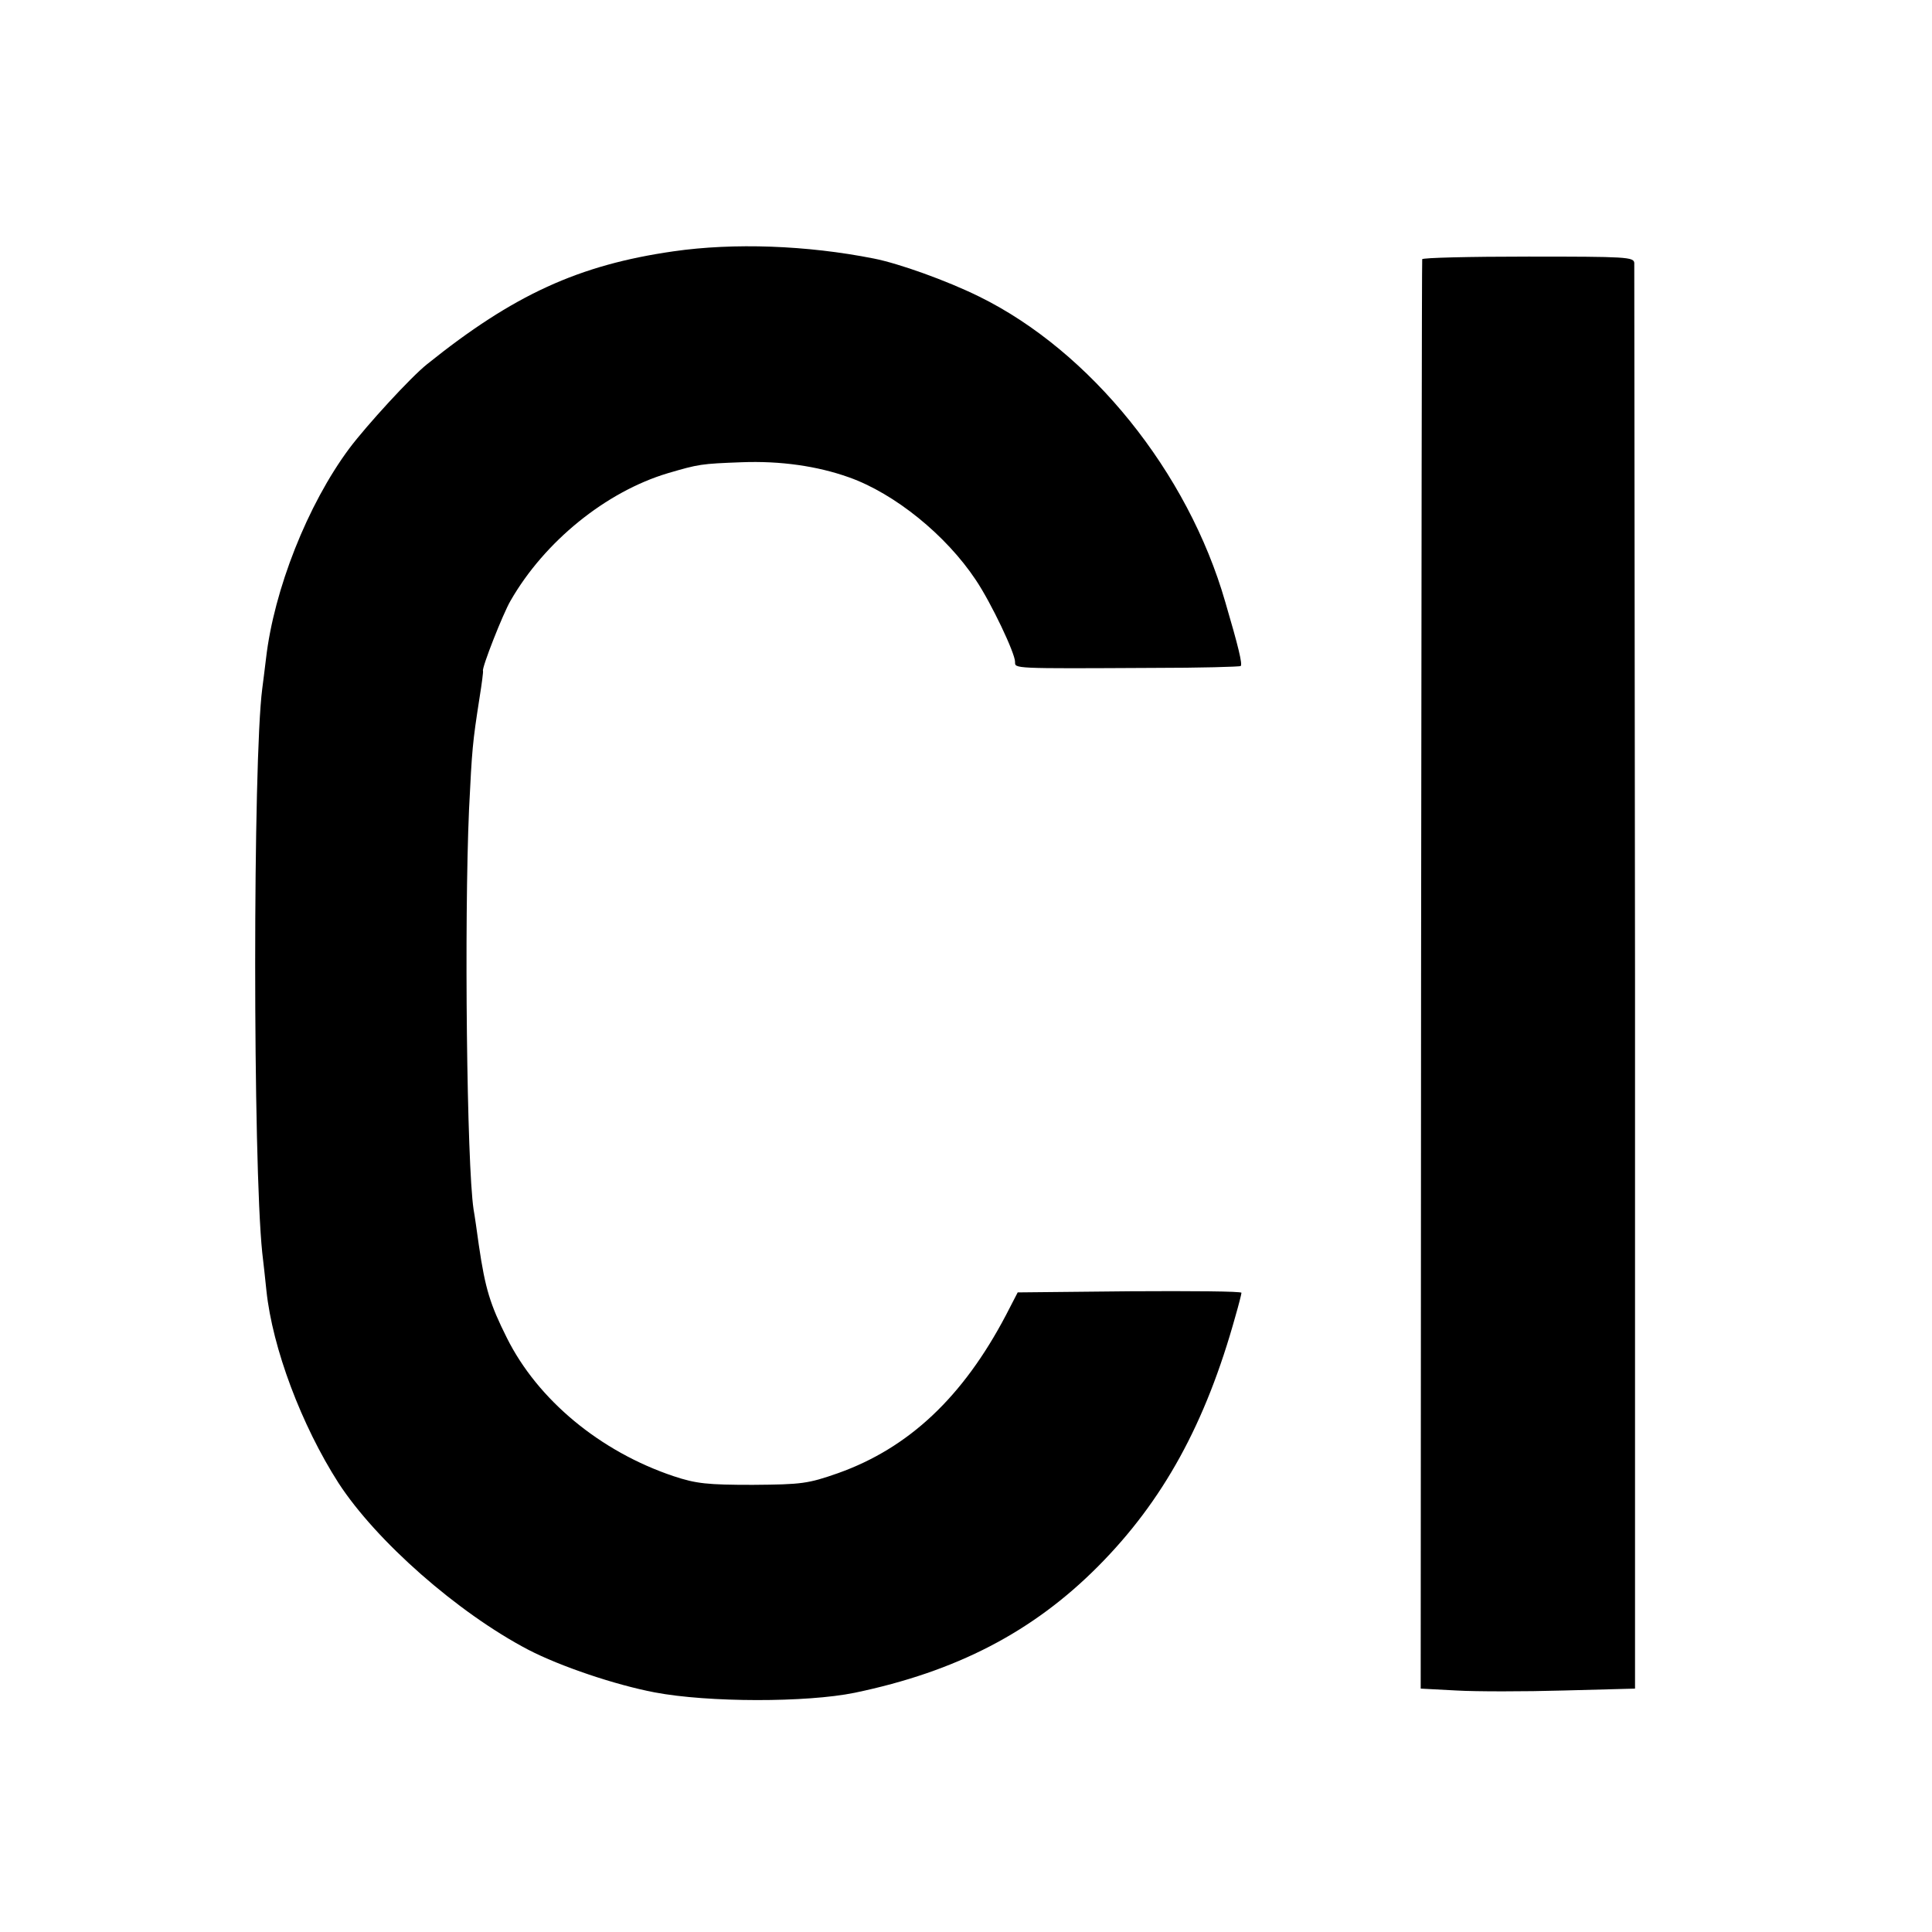
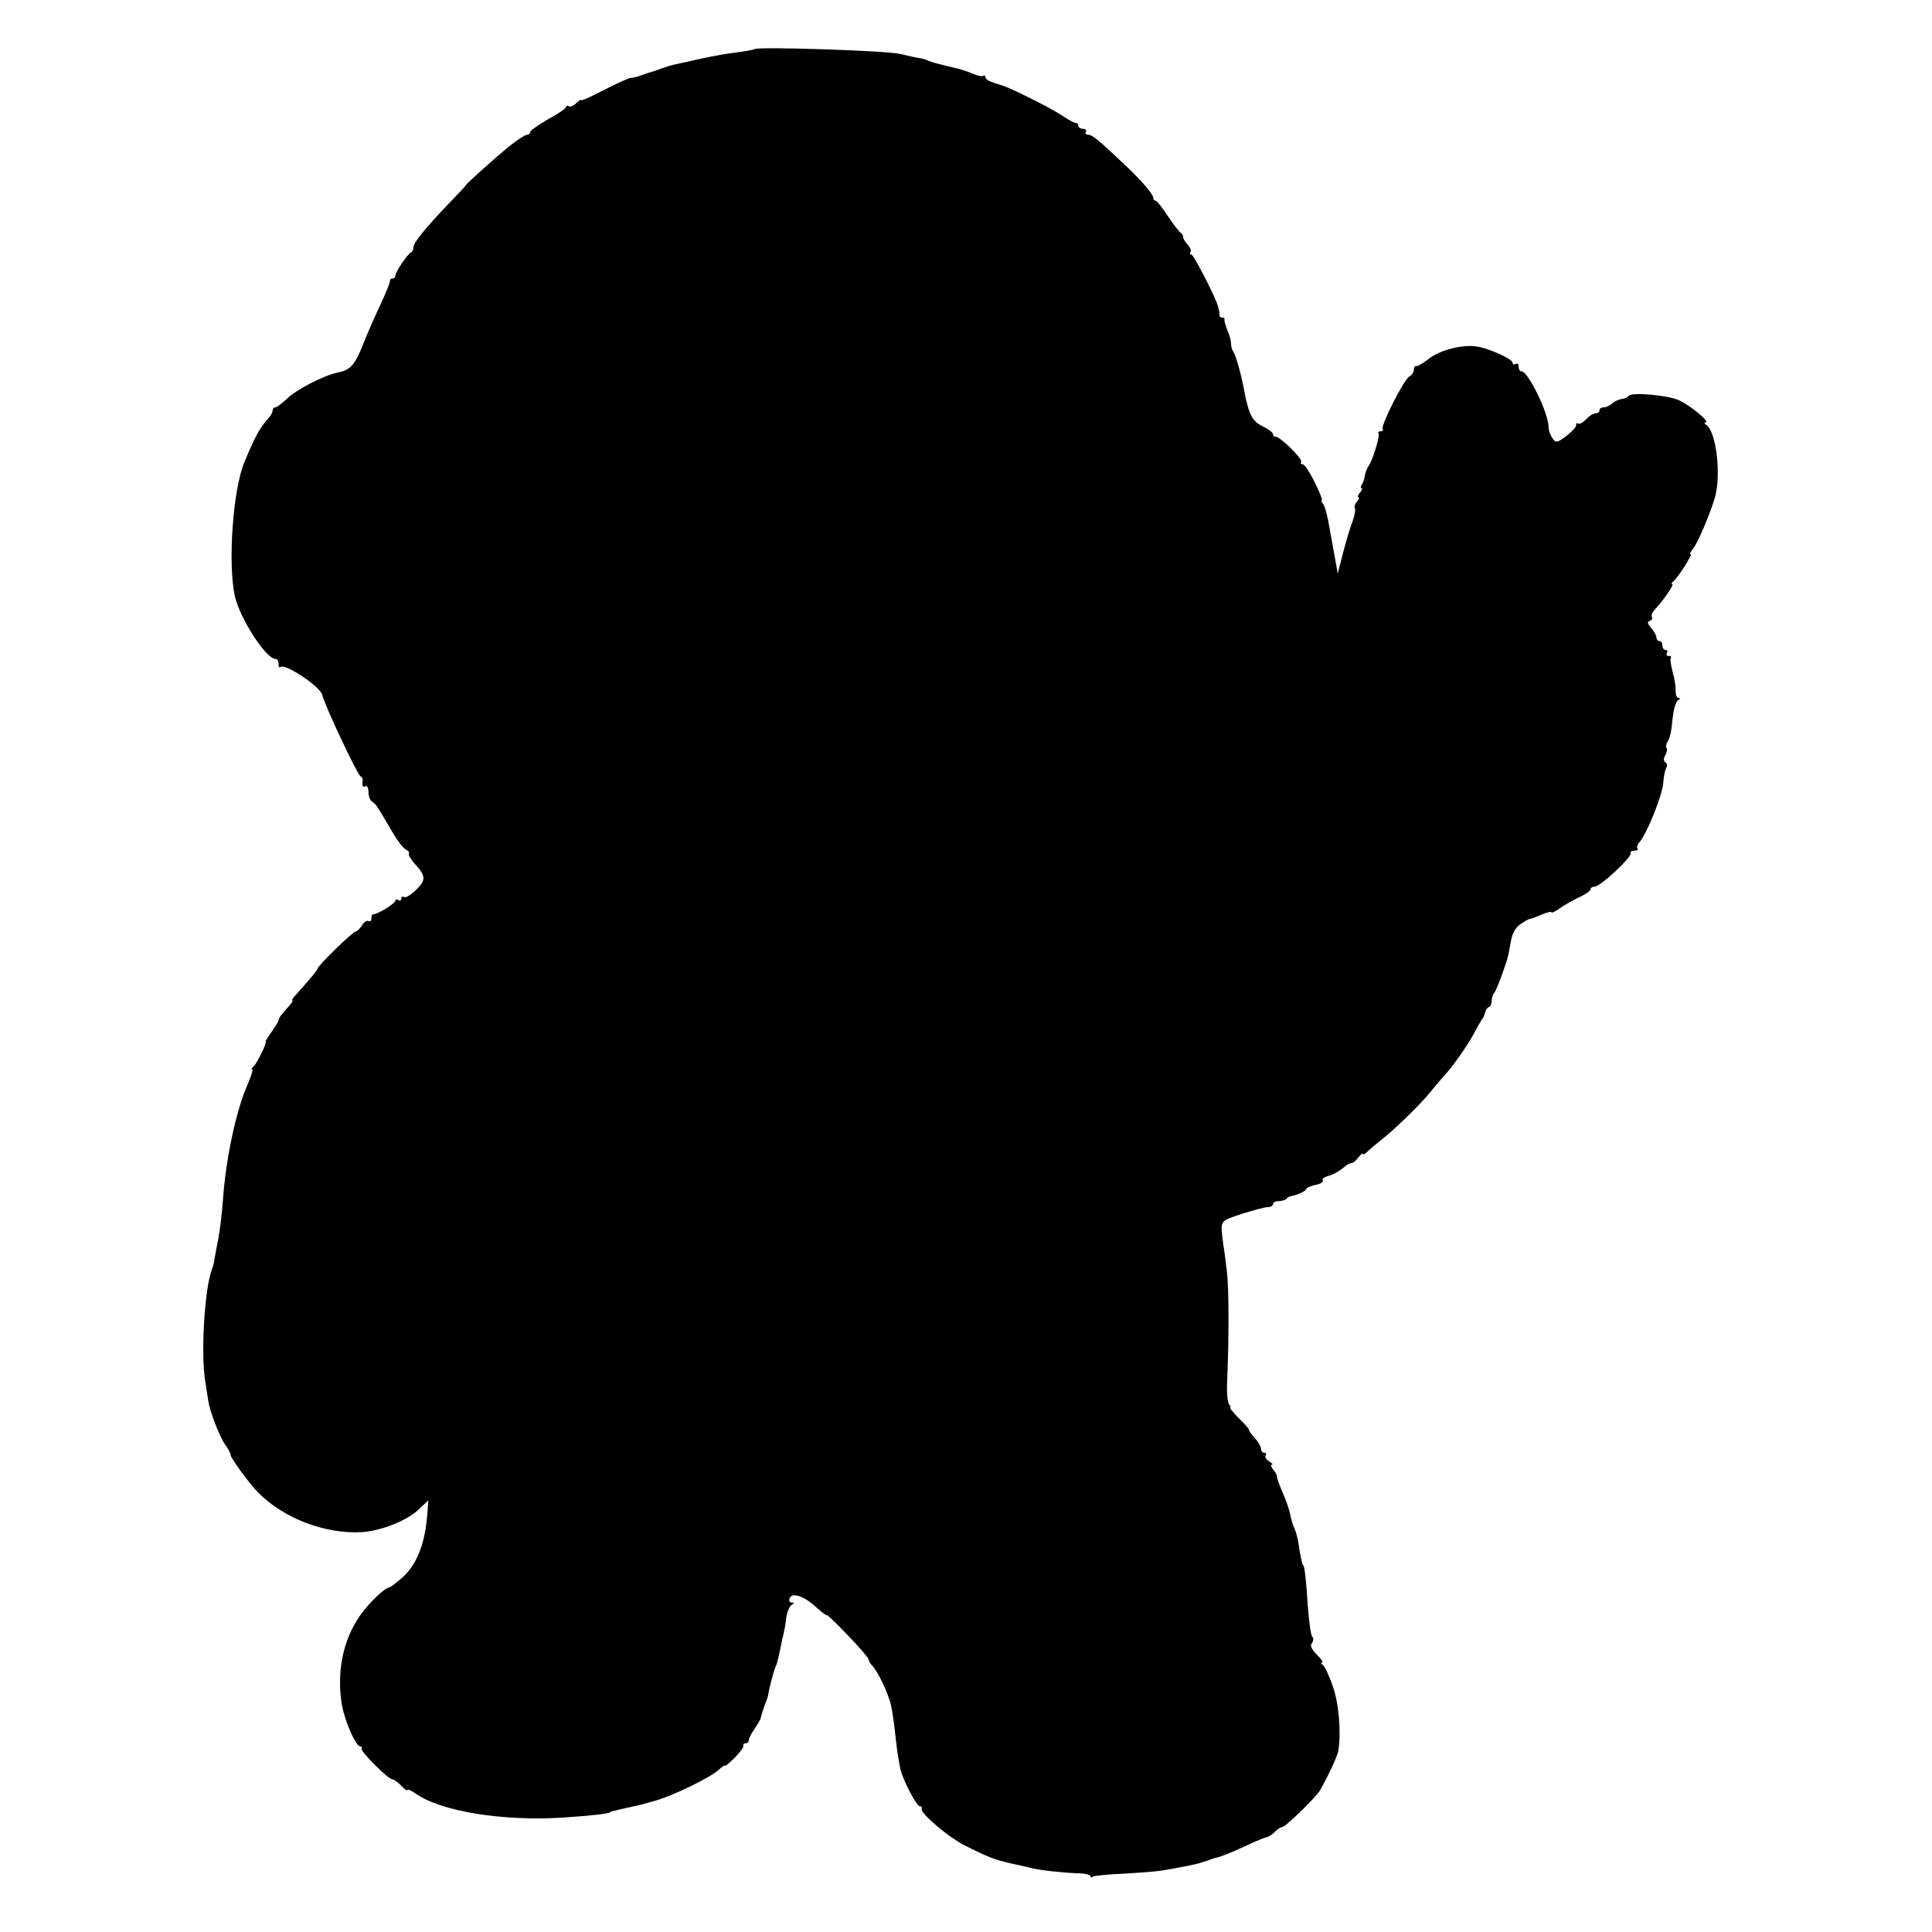
- <svg xmlns="http://www.w3.org/2000/svg" version="1.0" width="512pt" height="512pt" viewBox="0 0 512 512" preserveAspectRatio="xMidYMid meet">
-   <g transform="translate(0,512) scale(0.1,-0.1)" fill="#000000" stroke="none">
-     <path d="M1785 4454 c-251 -36 -424 -115 -653 -299 -43 -34 -161 -163 -206 -223 -111 -149 -200 -375 -221 -557 -3 -27 -8 -63 -10 -80 -25 -191 -25 -1255 0 -1495 3 -25 8 -70 11 -100 16 -153 93 -357 191 -510 100 -154 316 -344 503 -442 85 -44 230 -93 335 -113 142 -27 403 -27 530 -1 269 56 472 161 645 335 172 173 285 378 364 663 9 31 16 59 16 62 0 4 -133 5 -296 4 l-297 -3 -31 -60 c-114 -217 -257 -352 -445 -419 -80 -28 -96 -30 -226 -31 -120 0 -150 3 -210 23 -194 65 -360 202 -442 367 -44 88 -57 129 -74 245 -5 36 -11 79 -14 95 -18 121 -25 763 -12 1060 8 161 9 175 28 297 6 37 10 69 9 70 -4 7 53 152 73 186 90 157 253 289 417 338 82 24 88 25 195 29 103 4 201 -10 285 -40 121 -43 257 -153 336 -272 41 -61 104 -194 104 -217 0 -18 -9 -18 365 -16 126 0 231 3 233 5 5 5 -6 51 -41 170 -99 344 -357 664 -652 809 -85 42 -213 88 -280 101 -177 35 -370 42 -530 19z" />
-     <path d="M3769 4433 c-1 -5 -2 -858 -3 -1898 l-1 -1890 95 -5 c52 -3 180 -3 284 0 l189 5 0 1880 c-1 1034 -2 1888 -2 1898 -1 16 -21 17 -281 17 -154 0 -281 -3 -281 -7z" />
+ <svg xmlns="http://www.w3.org/2000/svg" version="1.0" width="645pt" height="645pt" viewBox="0 0 645 645" preserveAspectRatio="xMidYMid meet">
+   <g transform="translate(0,645) scale(0.1,-0.1)" fill="#000000" stroke="none">
+     <path d="M2519 6286 c-2 -2 -29 -7 -59 -11 -30 -3 -83 -13 -116 -20 -34 -8 -73 -16 -85 -19 -13 -2 -35 -9 -49 -14 -14 -5 -29 -11 -35 -12 -5 -1 -20 -6 -33 -11 -13 -5 -29 -9 -36 -9 -6 0 -46 -18 -89 -40 -42 -22 -77 -38 -77 -34 0 3 -7 -2 -16 -10 -8 -9 -20 -14 -25 -11 -5 4 -9 2 -9 -2 0 -5 -27 -23 -60 -41 -33 -19 -60 -38 -60 -43 0 -5 -5 -9 -11 -9 -6 0 -32 -17 -57 -37 -45 -36 -153 -133 -148 -133 1 0 -25 -28 -59 -63 -78 -82 -115 -128 -115 -143 0 -7 -3 -14 -7 -16 -12 -5 -53 -66 -53 -78 0 -5 -4 -10 -10 -10 -5 0 -9 -3 -8 -7 1 -5 -13 -39 -31 -78 -18 -38 -45 -99 -59 -135 -28 -70 -42 -85 -85 -94 -46 -9 -140 -58 -170 -88 -16 -15 -33 -28 -38 -28 -5 0 -9 -5 -9 -11 0 -6 -6 -17 -13 -24 -30 -34 -44 -59 -80 -145 -39 -89 -57 -340 -33 -450 17 -75 104 -210 136 -210 6 0 10 -7 10 -17 0 -9 3 -14 6 -10 15 14 133 -65 140 -93 7 -33 115 -262 127 -271 5 -3 8 -9 8 -13 -3 -20 0 -26 9 -21 6 3 10 -5 10 -19 0 -14 6 -29 13 -33 13 -8 16 -14 67 -101 17 -29 37 -55 45 -58 8 -4 13 -10 10 -14 -2 -4 6 -19 19 -33 38 -41 39 -55 5 -88 -16 -16 -34 -27 -40 -24 -5 4 -9 1 -9 -5 0 -6 -5 -8 -10 -5 -6 3 -10 3 -10 -2 0 -9 -62 -47 -73 -45 -4 1 -7 -5 -7 -14 0 -8 -4 -12 -10 -9 -5 3 -15 -3 -22 -15 -7 -11 -16 -20 -21 -20 -9 0 -127 -115 -127 -124 0 -5 -27 -37 -72 -87 -10 -10 -15 -19 -12 -19 3 0 -1 -7 -8 -15 -27 -30 -38 -44 -38 -51 0 -3 -10 -20 -22 -37 -13 -18 -22 -33 -21 -34 5 -5 -32 -78 -42 -85 -5 -4 -7 -8 -3 -8 4 0 -4 -24 -16 -52 -38 -86 -73 -251 -82 -388 -3 -41 -10 -100 -16 -130 -6 -30 -12 -62 -13 -70 -1 -8 -5 -22 -8 -30 -24 -61 -37 -280 -22 -370 4 -25 8 -54 10 -65 5 -36 37 -119 56 -147 11 -14 19 -30 19 -36 0 -9 62 -95 90 -123 86 -88 225 -141 348 -134 64 4 150 38 189 75 l33 31 -4 -53 c-8 -92 -34 -159 -79 -201 -22 -20 -44 -37 -48 -37 -14 0 -71 -55 -98 -95 -57 -82 -78 -190 -59 -300 10 -53 46 -135 60 -135 4 0 7 -3 5 -8 -3 -10 89 -102 102 -102 6 0 19 -10 31 -22 11 -12 20 -18 20 -14 0 4 12 -1 28 -12 83 -59 290 -93 492 -80 103 7 150 13 158 18 2 3 1 2 57 15 22 5 42 9 45 10 3 1 25 7 50 14 59 17 182 77 209 102 12 11 21 17 21 14 0 -3 15 9 33 27 18 18 31 36 29 41 -2 4 2 7 7 7 6 0 11 5 11 11 0 6 9 23 19 37 10 15 19 30 20 34 2 10 11 39 19 58 3 8 7 20 7 25 3 18 16 69 22 85 8 18 7 16 18 65 4 22 10 47 12 55 2 8 6 31 8 50 3 19 11 38 18 42 9 6 9 8 0 8 -7 0 -10 6 -7 14 8 21 48 8 88 -29 20 -18 36 -30 36 -27 0 3 32 -27 70 -67 39 -40 70 -77 70 -81 0 -5 6 -15 13 -22 18 -18 55 -97 62 -133 6 -29 8 -44 19 -139 3 -25 9 -58 12 -73 10 -39 54 -123 65 -123 5 0 8 -4 6 -9 -4 -15 86 -92 142 -121 79 -40 100 -48 156 -61 28 -6 59 -13 70 -16 28 -7 102 -15 152 -17 24 0 43 -5 43 -9 0 -5 4 -6 9 -2 5 3 54 8 108 10 96 6 116 8 178 20 17 3 39 8 50 10 11 2 31 8 45 13 14 5 27 10 30 10 12 2 49 16 100 40 30 14 61 27 67 28 7 1 20 9 29 18 8 9 19 16 24 16 11 0 111 97 127 123 26 46 58 113 61 132 10 62 2 159 -19 217 -12 35 -27 66 -33 70 -6 4 -7 8 -2 8 5 0 -3 12 -18 26 -18 19 -23 30 -16 39 5 6 6 16 1 21 -5 5 -11 52 -15 104 -5 84 -11 135 -16 135 -2 0 -10 35 -15 73 -3 18 -9 41 -14 50 -4 9 -11 31 -14 47 -3 17 -15 50 -26 75 -11 25 -19 48 -18 51 1 3 -4 13 -12 22 -7 10 -10 17 -5 17 5 0 1 5 -9 11 -9 6 -15 14 -12 20 4 5 1 9 -4 9 -6 0 -11 6 -11 13 0 7 -9 23 -20 35 -11 12 -20 24 -20 28 0 4 -16 22 -35 40 -18 19 -31 34 -28 34 3 0 1 6 -4 12 -5 7 -8 42 -6 78 6 150 6 309 -1 365 -4 33 -9 74 -12 90 -10 84 -15 76 60 102 39 12 78 23 88 23 10 0 18 5 18 10 0 6 8 10 18 10 10 0 22 3 26 7 4 5 11 9 14 9 25 5 52 18 52 24 0 4 14 10 31 14 17 3 28 10 25 15 -3 5 5 12 19 15 14 4 35 15 48 26 12 11 25 18 29 17 4 -1 14 7 22 18 9 11 16 17 16 13 0 -5 8 0 18 10 10 9 30 26 44 37 46 36 132 120 163 159 17 20 37 45 46 54 31 34 76 98 100 142 13 25 26 47 29 50 3 3 6 12 8 20 2 8 8 17 13 18 5 2 9 11 9 21 0 9 4 21 9 27 7 7 41 100 46 124 1 3 5 24 9 47 5 29 16 47 34 59 15 10 28 17 29 16 2 0 18 5 38 14 19 8 35 12 35 8 0 -3 12 3 28 14 15 11 44 27 65 37 20 9 37 21 37 26 0 5 6 9 14 9 19 0 127 101 120 112 -3 4 3 8 12 8 10 0 14 3 11 7 -4 3 -1 14 7 22 24 27 77 159 79 199 1 20 6 42 10 49 4 6 3 14 -3 18 -7 4 -7 12 0 24 5 10 7 21 4 24 -3 3 -2 12 2 19 10 16 13 30 19 87 3 25 10 48 17 53 8 5 9 8 2 8 -6 0 -10 10 -10 23 1 12 -3 41 -10 64 -6 23 -9 44 -6 47 3 4 0 6 -7 6 -7 0 -9 5 -6 10 3 6 1 10 -4 10 -6 0 -11 7 -11 15 0 8 -4 15 -10 15 -5 0 -10 5 -10 12 0 6 -8 20 -17 31 -13 15 -15 21 -5 24 6 3 10 8 7 13 -3 5 0 14 7 22 28 29 69 88 61 88 -4 0 -3 4 2 8 15 10 67 92 59 92 -4 0 0 8 8 18 14 15 56 113 73 170 22 75 5 222 -29 244 -6 4 -7 8 -2 8 17 0 -49 55 -87 73 -37 18 -164 29 -170 15 -1 -3 -11 -8 -22 -10 -11 -1 -26 -9 -33 -15 -7 -7 -20 -13 -28 -13 -8 0 -14 -4 -14 -10 0 -5 -6 -10 -13 -10 -8 0 -22 -9 -32 -20 -10 -11 -22 -17 -27 -14 -4 3 -7 1 -6 -5 2 -5 -13 -21 -32 -36 -32 -24 -36 -24 -47 -8 -7 9 -13 26 -13 37 0 46 -68 186 -90 186 -6 0 -10 7 -10 16 0 8 -4 12 -10 9 -5 -3 -10 -2 -10 4 0 12 -78 48 -119 54 -47 8 -122 -11 -160 -40 -20 -16 -39 -27 -43 -25 -5 1 -8 -5 -8 -13 0 -7 -7 -18 -15 -22 -18 -10 -96 -164 -89 -175 3 -4 0 -8 -7 -8 -7 0 -10 -3 -7 -6 7 -6 -20 -92 -33 -110 -5 -6 -10 -19 -12 -30 -1 -10 -6 -25 -10 -31 -5 -7 -5 -13 -1 -13 3 0 1 -7 -6 -15 -7 -8 -9 -15 -5 -15 4 0 2 -7 -5 -15 -7 -9 -10 -18 -7 -21 3 -4 0 -23 -7 -43 -8 -20 -22 -67 -32 -106 l-18 -70 -7 40 c-4 22 -13 72 -20 110 -6 39 -16 76 -22 83 -5 6 -7 12 -4 12 3 0 -7 27 -24 60 -16 33 -34 60 -40 60 -6 0 -8 4 -5 8 6 10 -74 88 -86 84 -4 -1 -8 3 -8 8 0 6 -16 18 -35 27 -34 16 -46 39 -61 118 -10 55 -29 121 -36 130 -4 5 -8 17 -8 26 0 10 -5 30 -12 46 -6 15 -11 31 -10 36 1 4 -2 7 -8 7 -6 0 -9 3 -9 8 1 4 0 10 -1 15 -1 4 -3 10 -4 15 -5 24 -81 172 -88 172 -5 0 -7 4 -3 9 3 5 -2 16 -10 24 -8 9 -15 20 -15 25 0 6 -3 12 -7 14 -5 2 -24 27 -43 55 -19 29 -38 53 -42 53 -5 0 -8 4 -8 10 0 12 -41 59 -94 109 -93 88 -110 101 -123 101 -8 0 -11 5 -8 10 3 6 -1 10 -9 10 -9 0 -16 5 -16 10 0 6 -4 10 -10 10 -5 0 -26 12 -47 26 -34 23 -172 92 -198 99 -38 11 -55 19 -55 27 0 5 -3 7 -7 5 -5 -3 -19 0 -33 6 -32 13 -36 14 -90 27 -25 6 -52 13 -60 17 -8 4 -22 8 -30 9 -8 1 -37 7 -65 14 -45 11 -477 25 -486 16z" />
  </g>
</svg>
